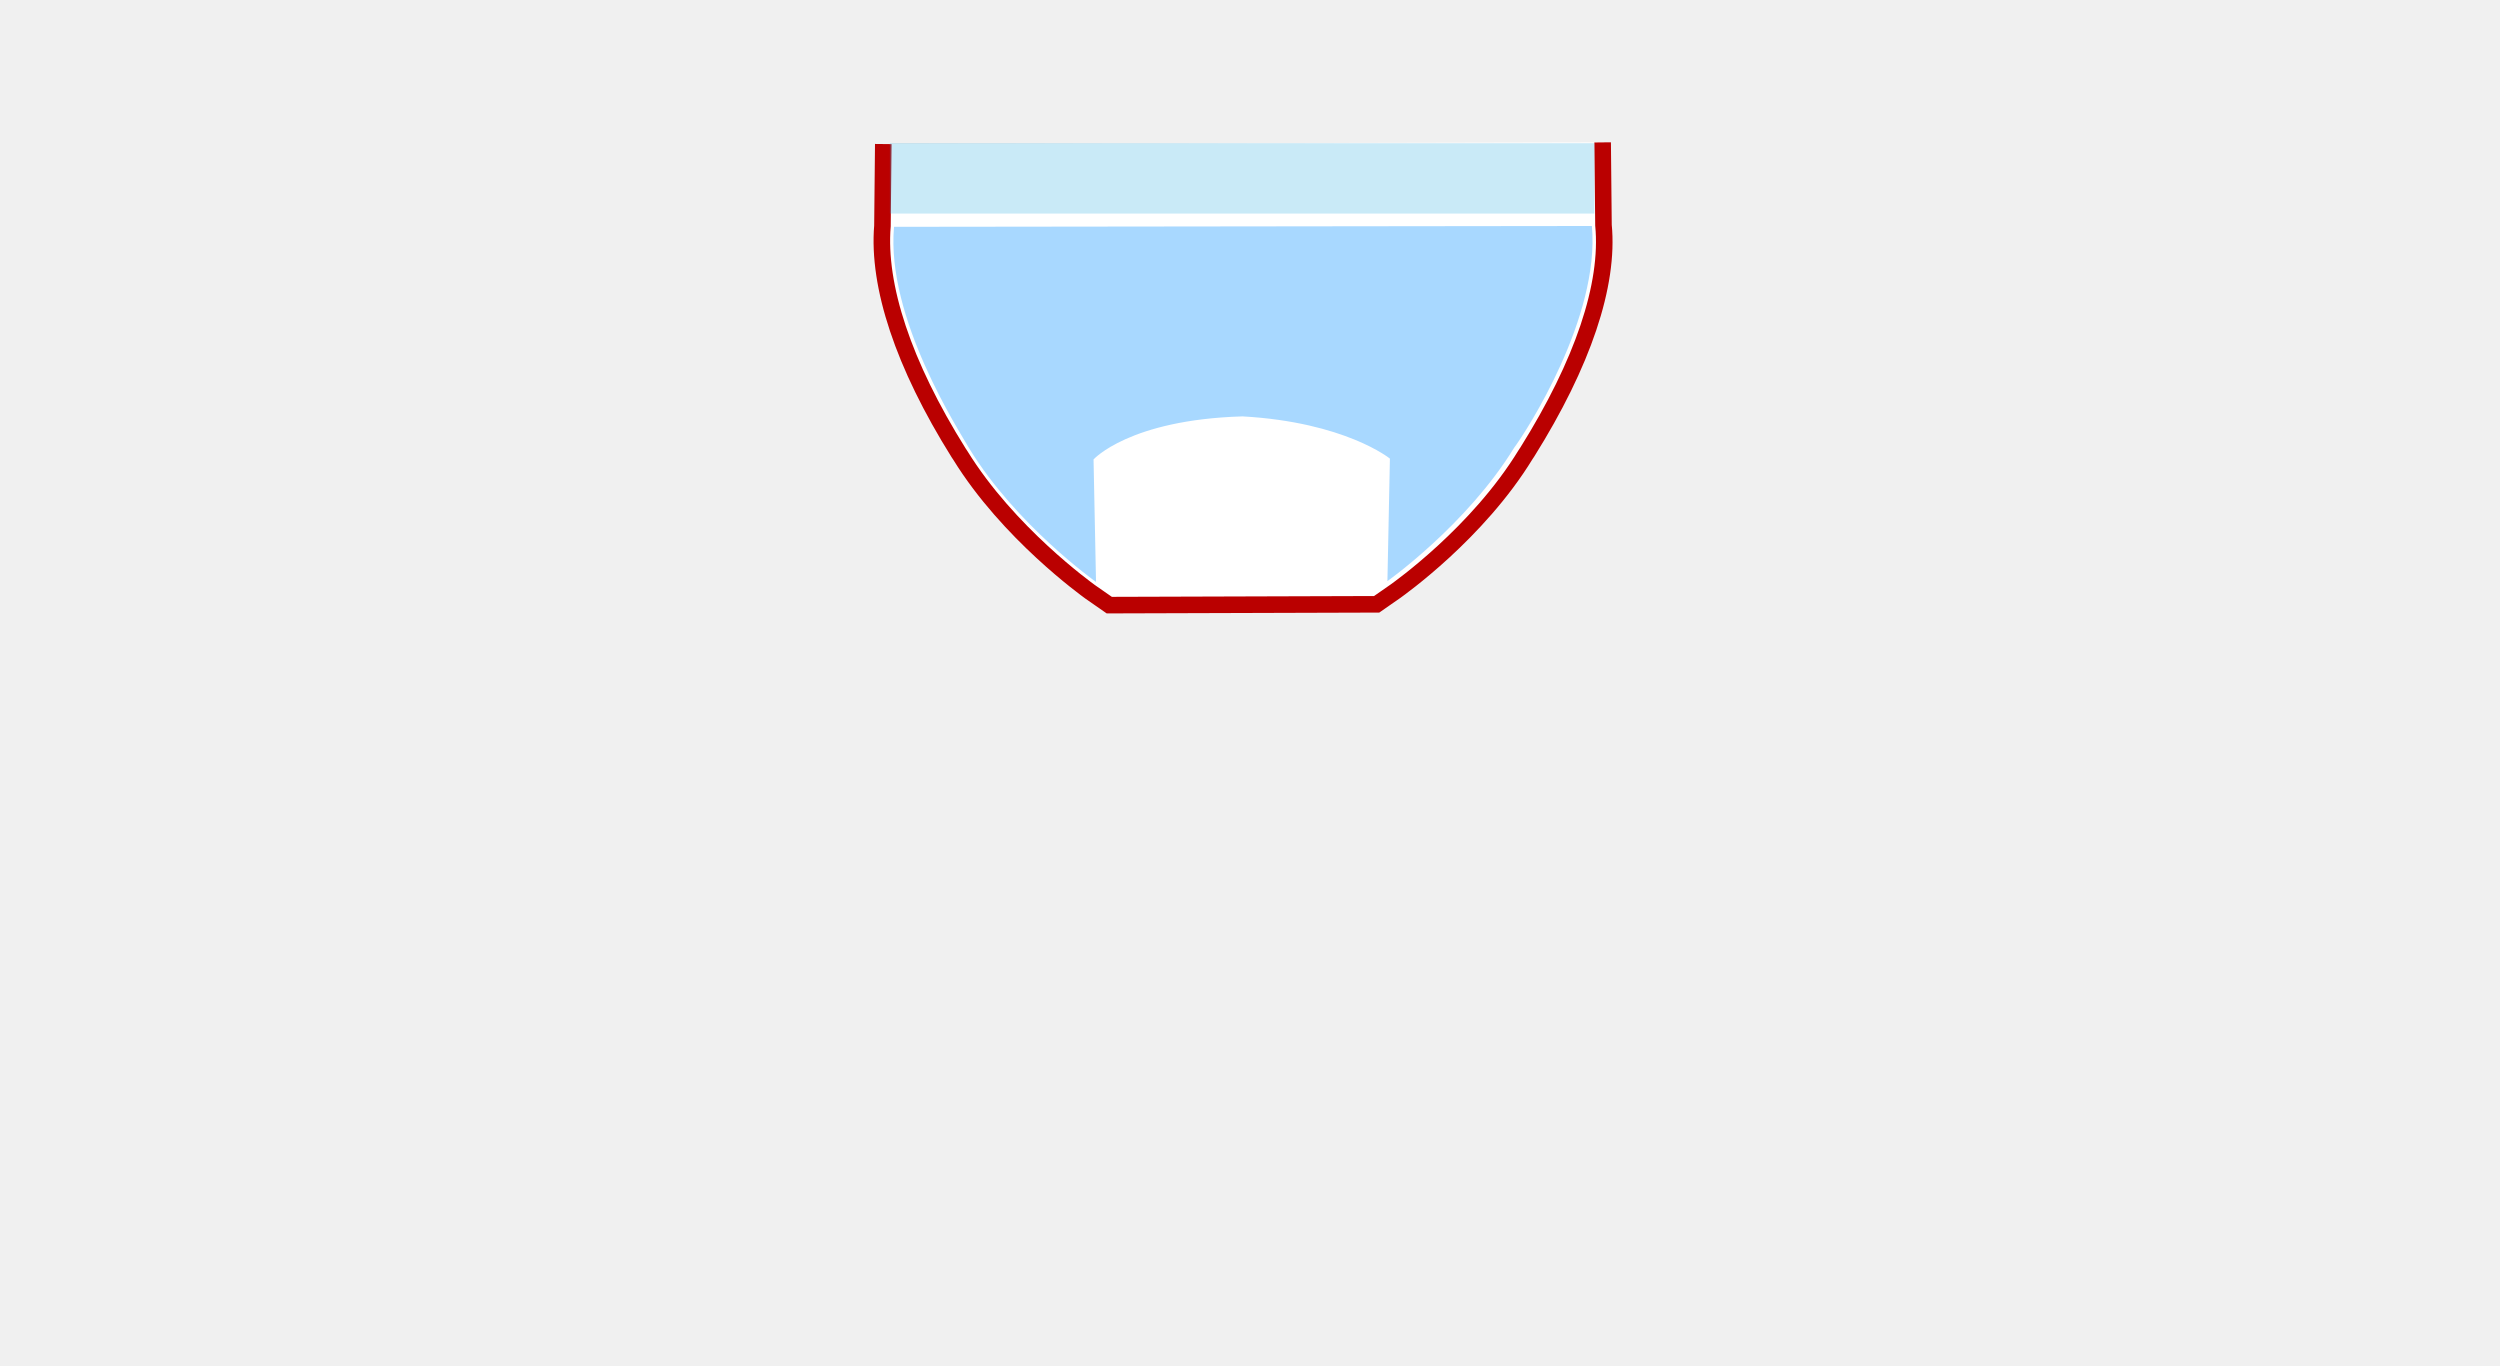
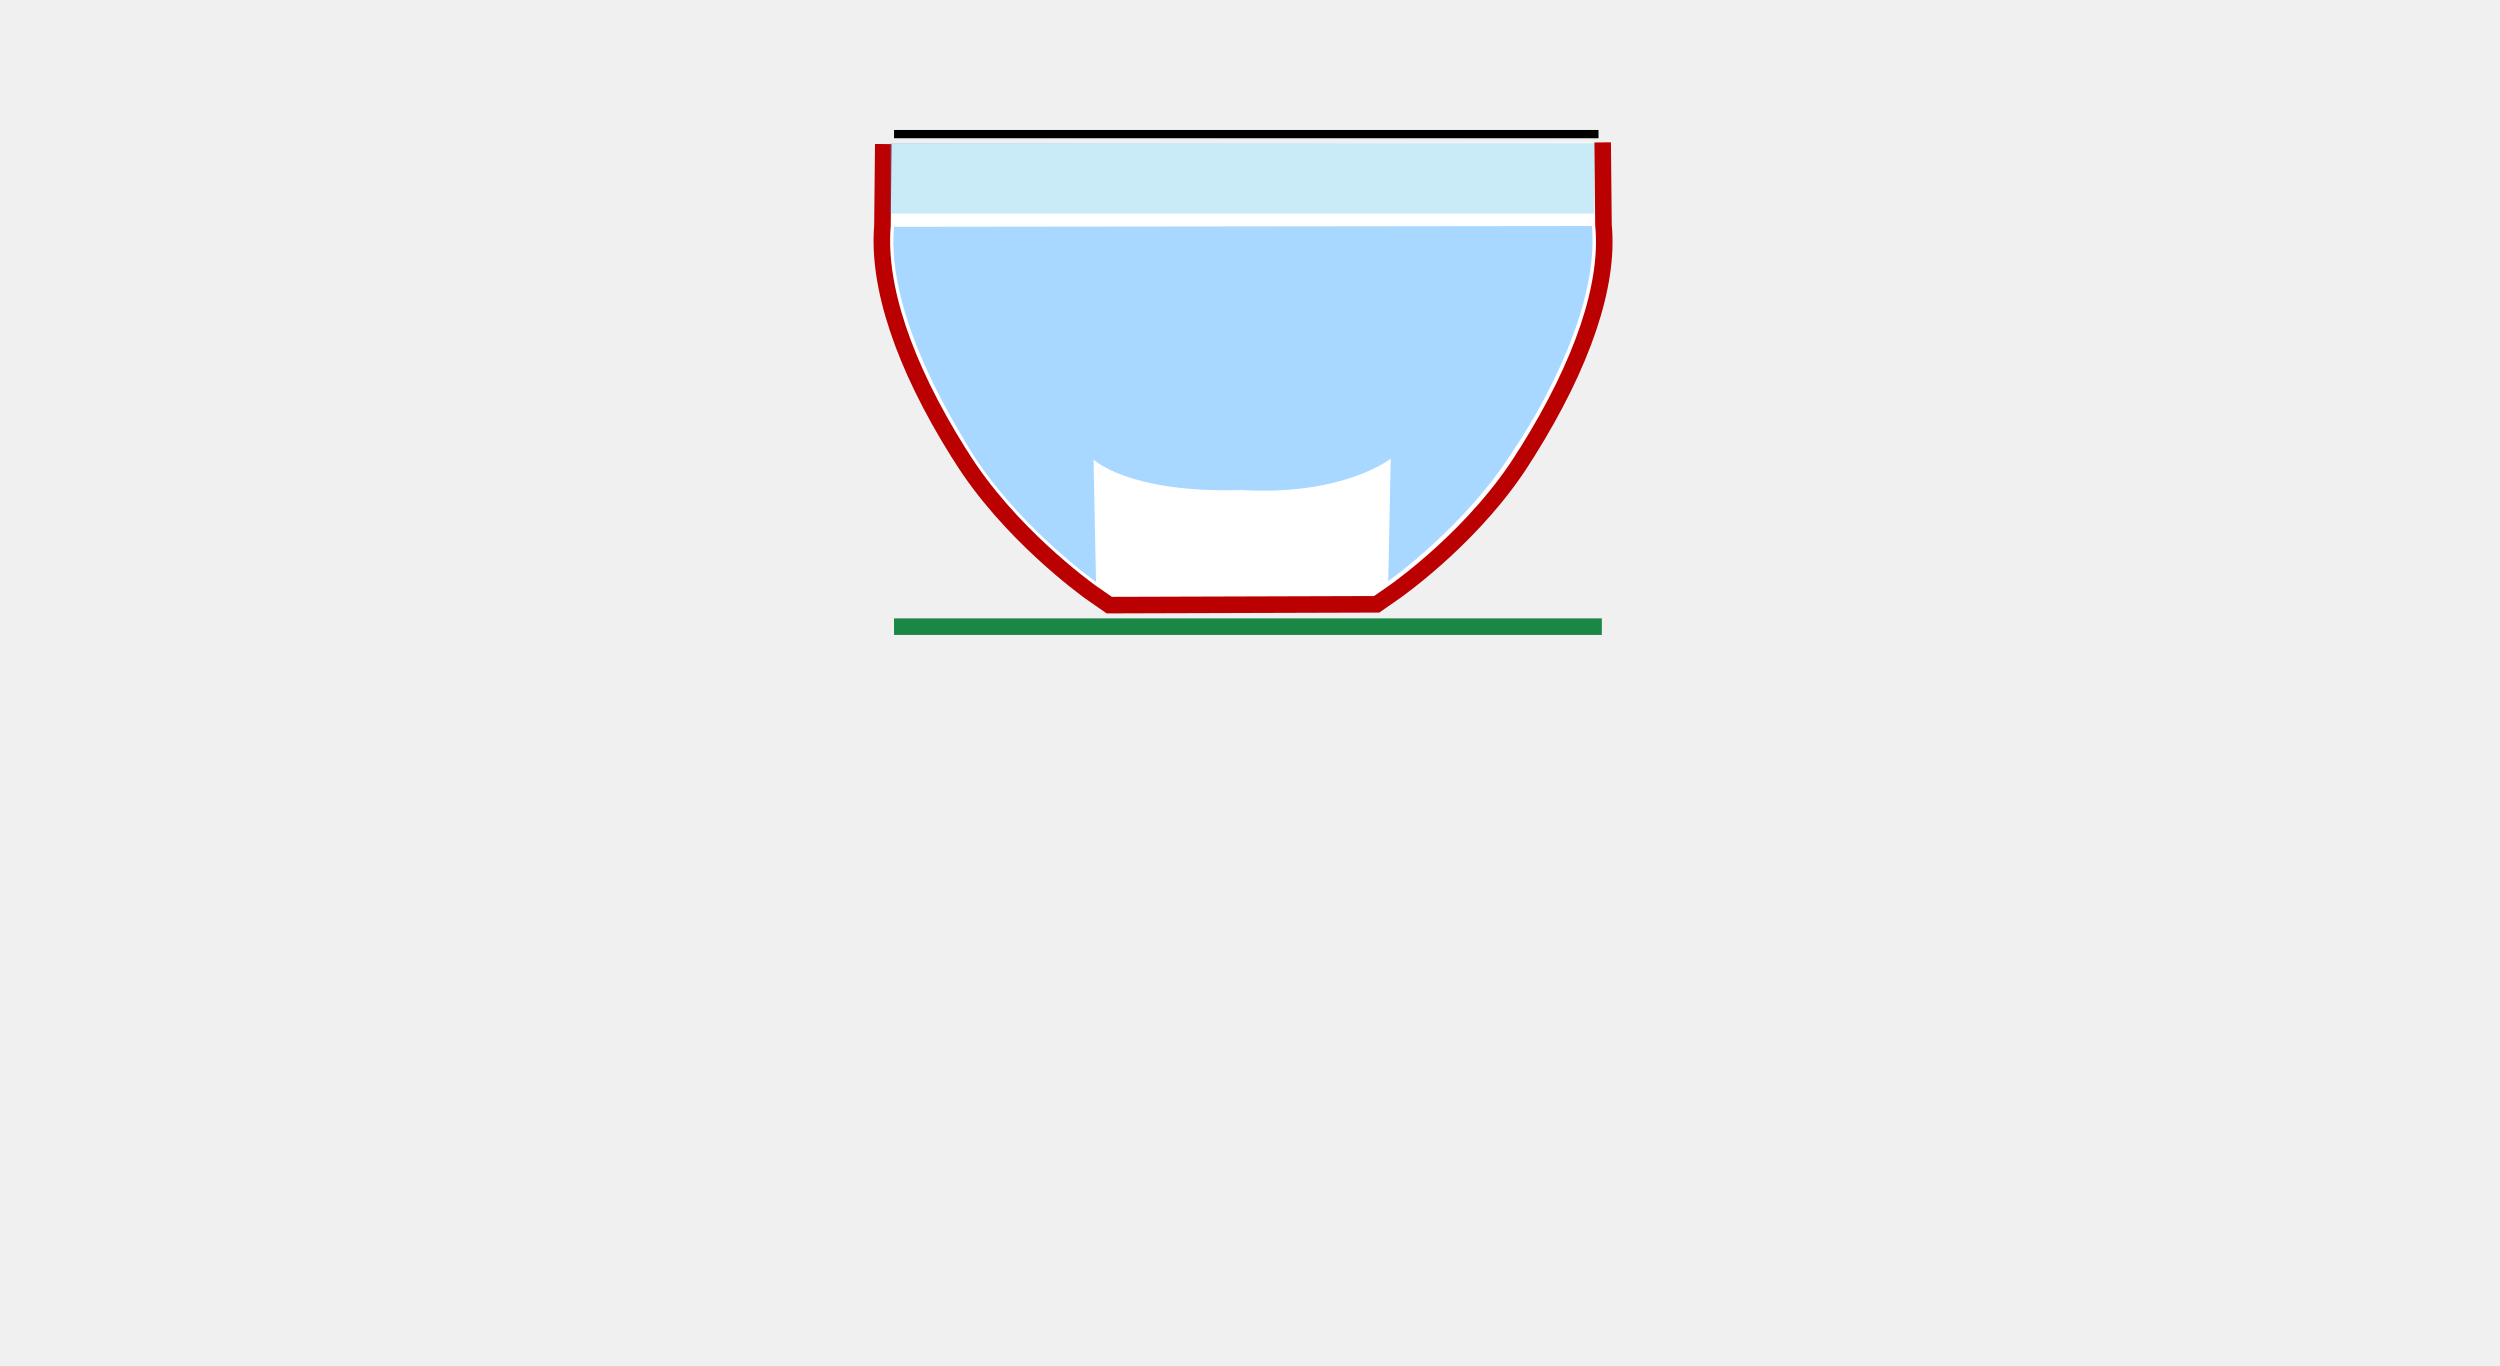
<svg xmlns="http://www.w3.org/2000/svg" version="1.1" id="ELD:_Display" x="0px" y="0px" viewBox="0 0 302 165" style="enable-background:new 0 0 302 165;" xml:space="preserve">
  <style type="text/css">
	.st0{fill:#FFFFFF;stroke:#BA0000;stroke-width:2;stroke-miterlimit:10;}
	.st1{opacity:0.25;fill:#27AAE1;enable-background:new    ;}
	.st2{opacity:0.5;fill:#52B1FF;}
+ 	.st3{fill:none;stroke:#000000;stroke-miterlimit:10;}
+ 	.st4{fill:none;stroke:#1A8746;stroke-width:2;stroke-miterlimit:10;}
</style>
  <path id="REF:_Reflective" class="st0" d="M193.6,17.2l0.1,10c0.7,7.2-2.5,16.7-9.2,27.4l-0.2,0.3c-5.8,9.5-15.3,16.2-15.7,16.5  l-2.3,1.6L134,73.1l-2.3-1.6c-0.4-0.3-9.9-7.1-15.7-16.5l-0.2-0.3c-6.7-10.7-9.8-20.2-9.2-27.4l0.1-9.9" />
  <polygon id="LENS:_Diffuser" class="st1" points="192.6,25.8 174.5,25.8 107.5,25.8 107.5,17.3 192.6,17.3 " />
-   <path id="LENS:_Main" class="st2" d="M192.3,27.3l-84.3,0.1c-1,11,7.9,24.7,9.1,26.8c5.7,9.3,15.3,16.1,15.3,16.1l-0.3-14.8  c0,0,4.3-4.8,18-5.2c12.4,0.7,17.8,5.1,17.8,5.1l-0.3,14.8c0,0,9.6-6.8,15.3-16.1C184.4,52.1,193.3,38.3,192.3,27.3z" />
+   <path id="LENS:_Main" class="st2" d="M192.3,27.3l-84.3,0.1c-1,11,7.9,24.7,9.1,26.8c5.7,9.3,15.3,16.1,15.3,16.1l-0.3-14.8  c0,0,4.1,4.1,17.9,3.7c12.4,0.7,18-3.8,18-3.8l-0.3,14.8c0,0,9.6-6.8,15.3-16.1C184.4,52.1,193.3,38.3,192.3,27.3z" />
+   <polyline id="IMG:_PicturePlane" class="st3" points="108,16.2 182,16.2 193.1,16.2 " />
+   <line id="BASE:_PCB" class="st4" x1="108" y1="75.7" x2="193.5" y2="75.7" />
</svg>
